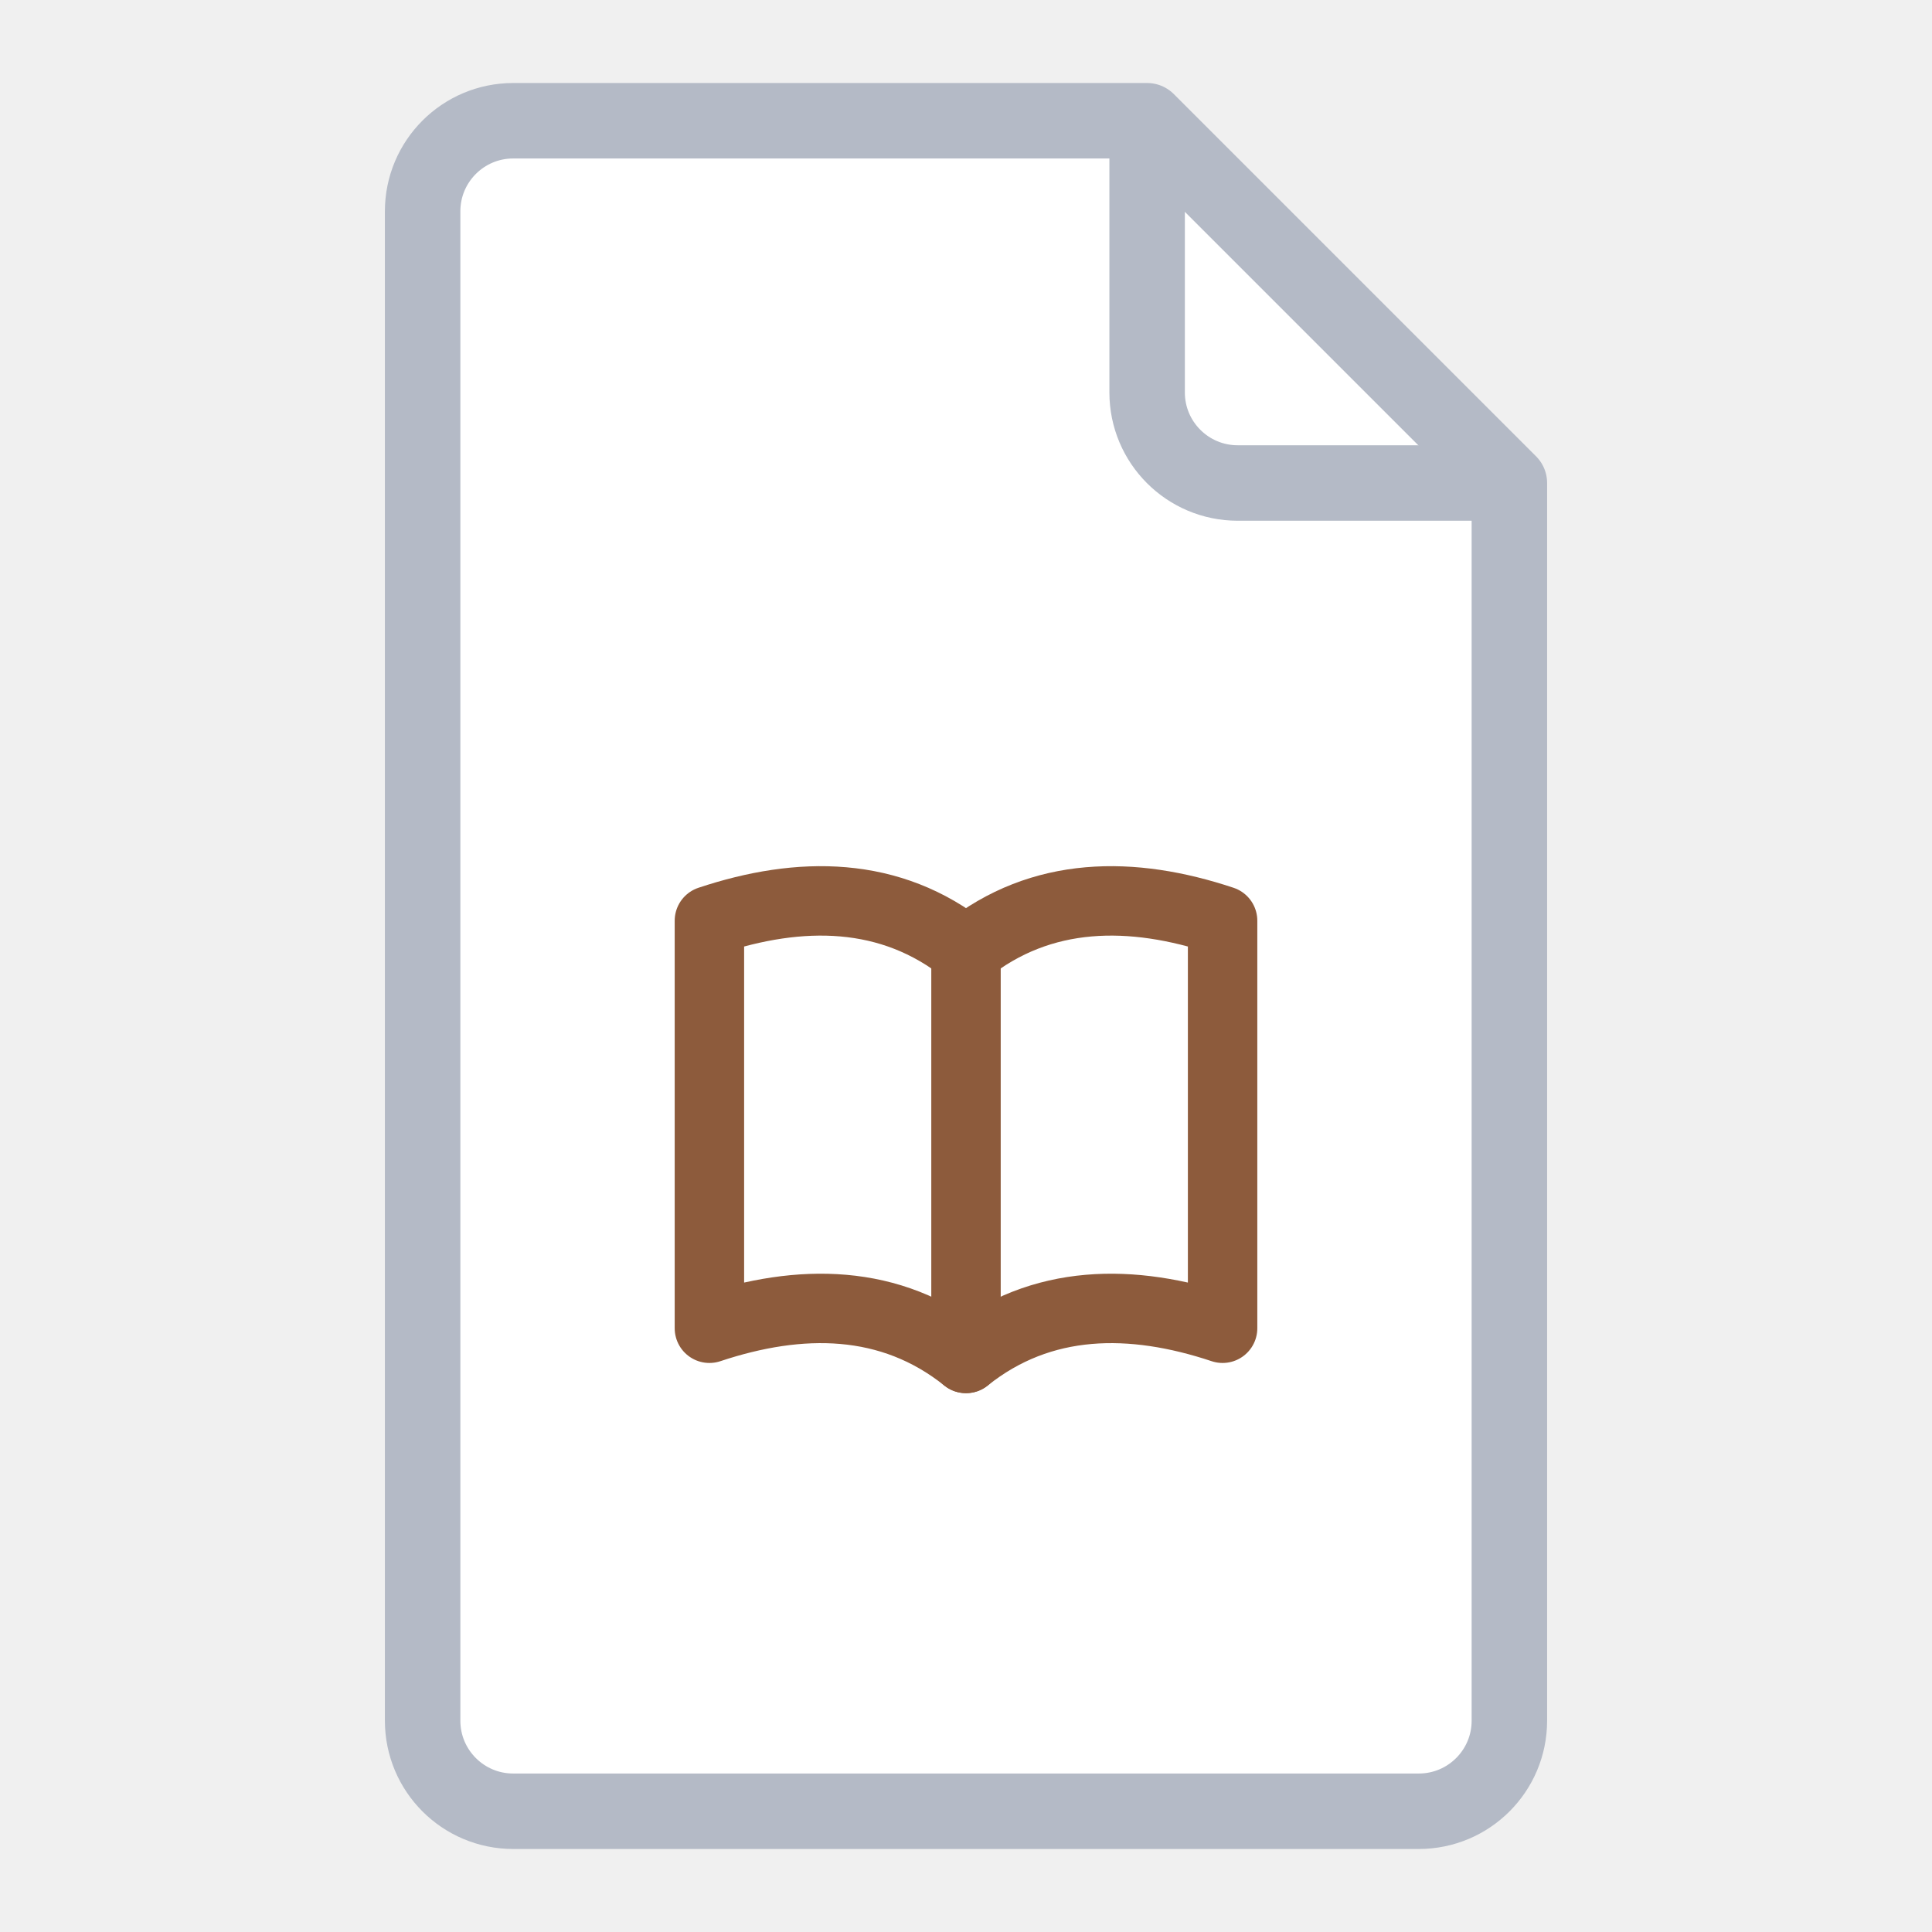
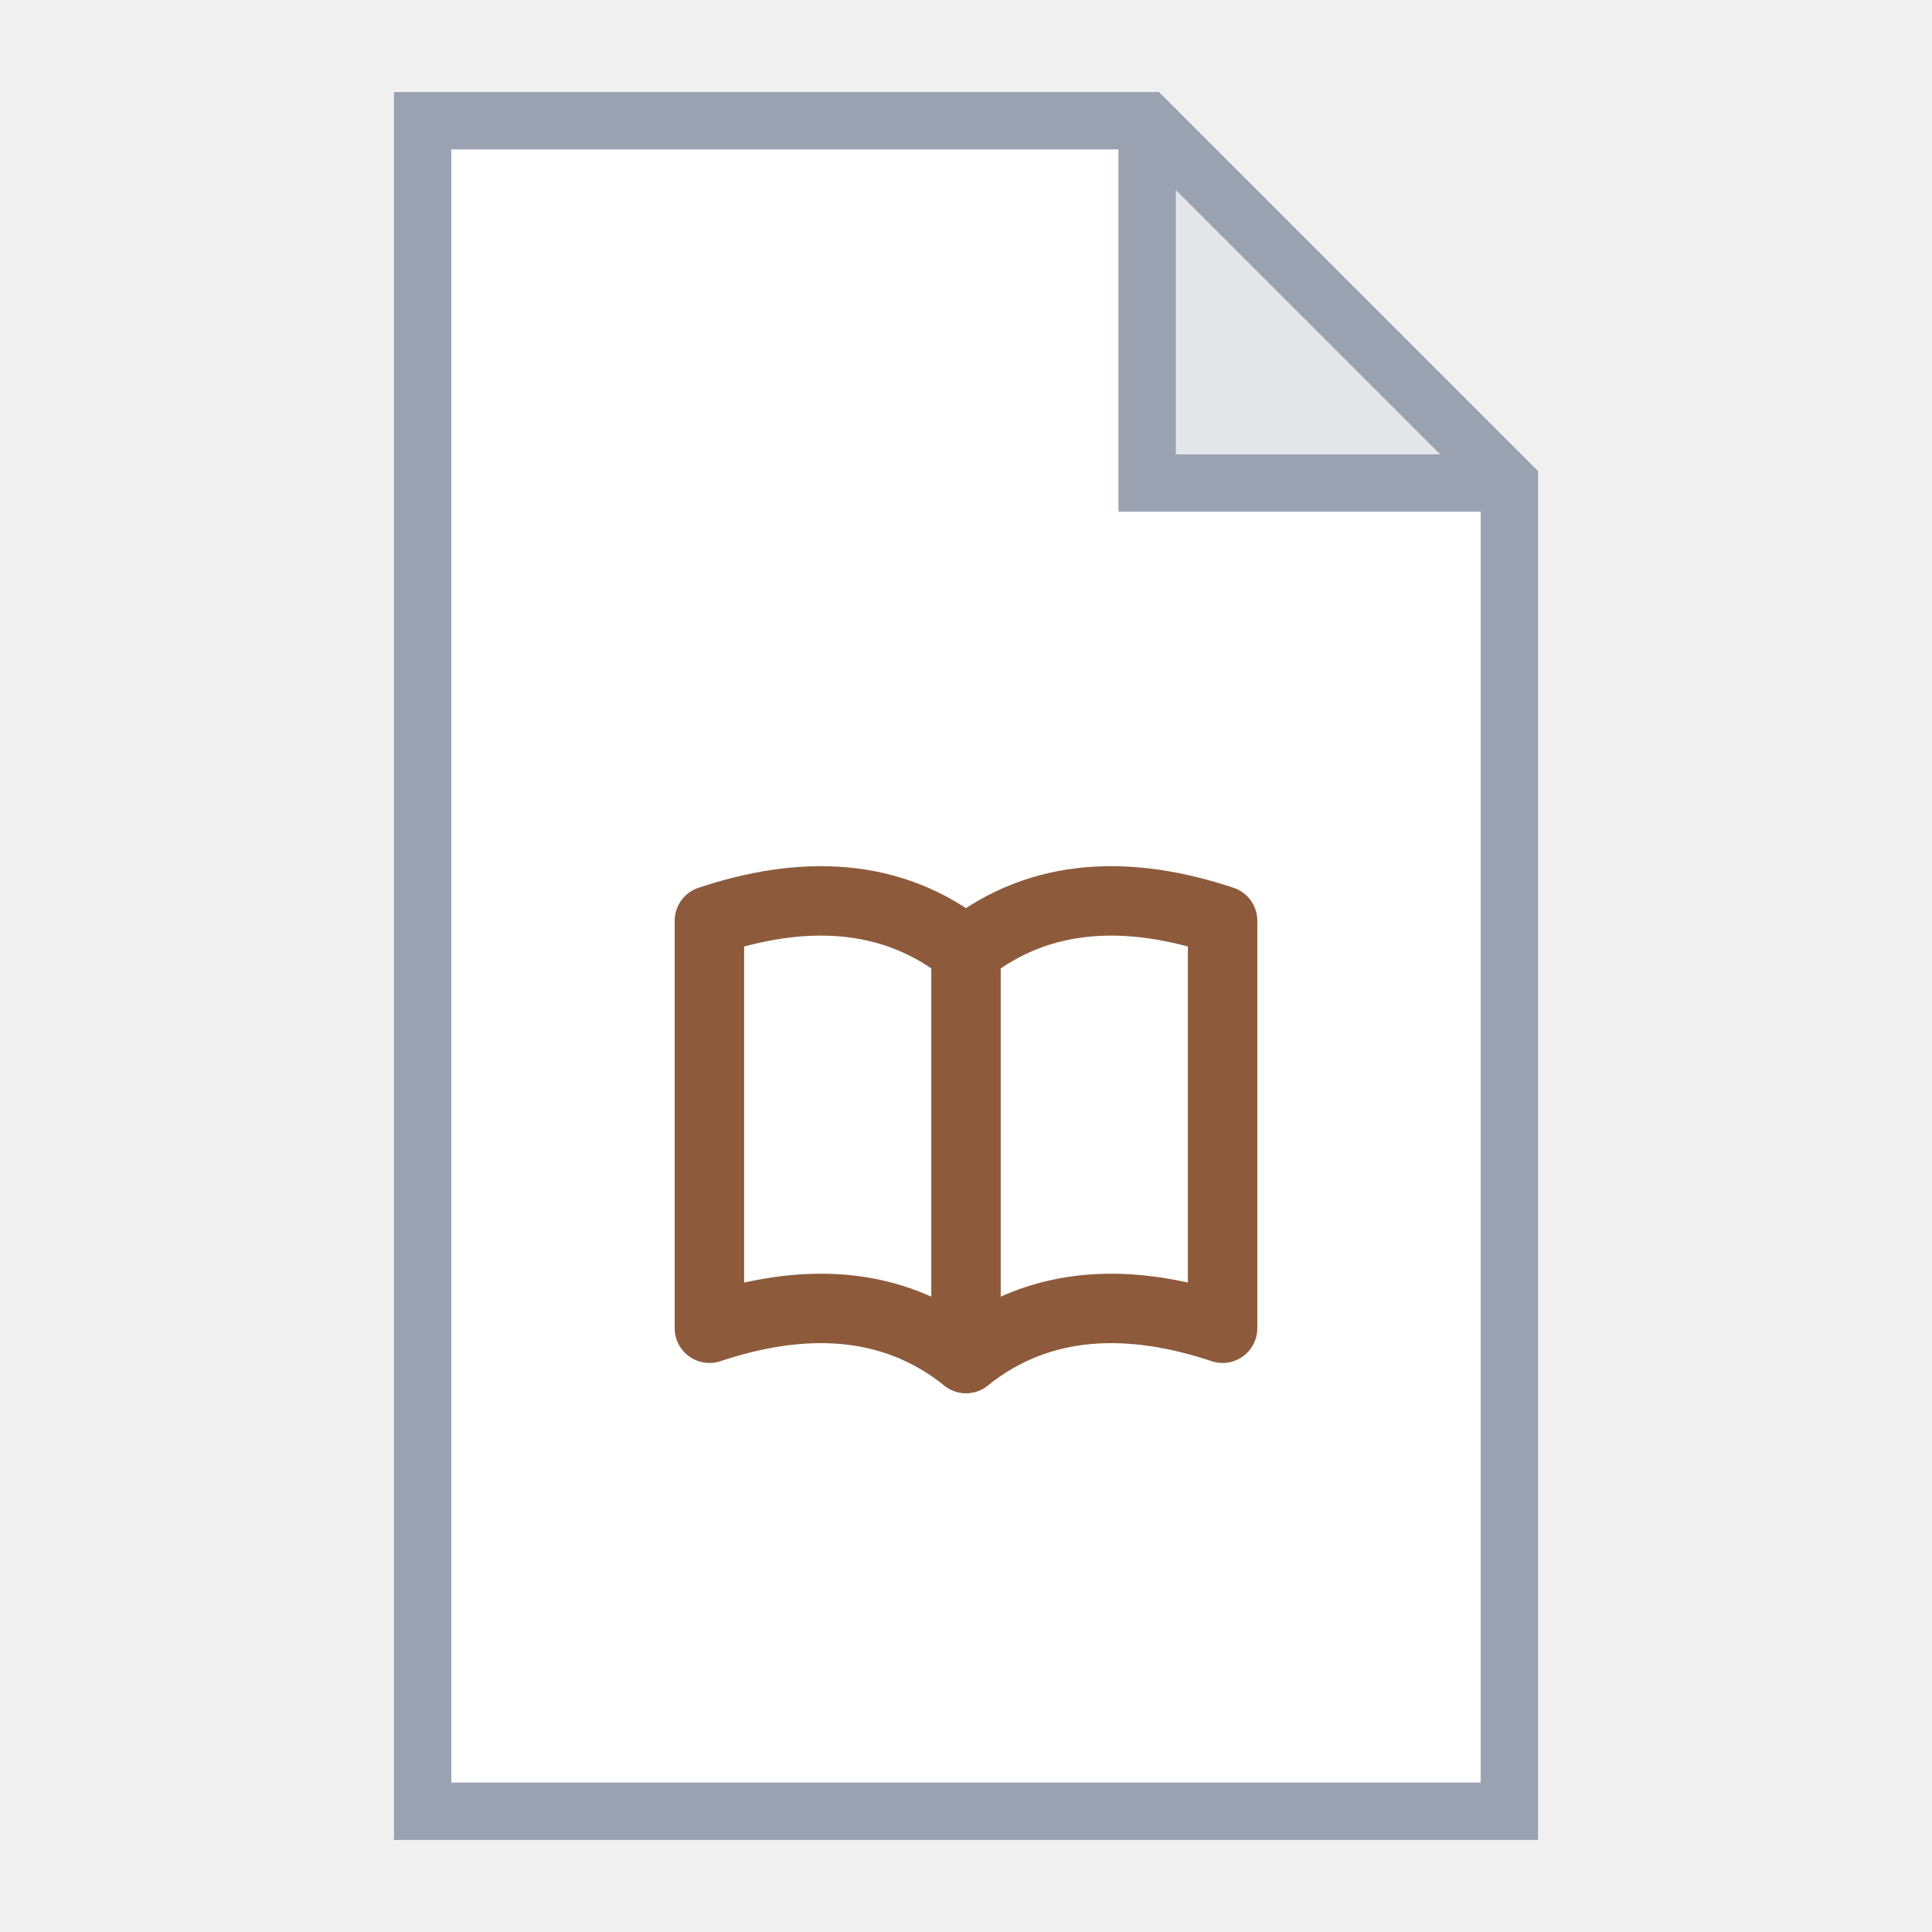
<svg xmlns="http://www.w3.org/2000/svg" viewBox="0 0 64 64" width="64" height="64">
-   <path d="M17 4H38L50 16V57A3 3 0 0 1 47 60H17A3 3 0 0 1 14 57V7A3 3 0 0 1 17 4Z" fill="#FFFFFF" stroke="#B4BAC6" stroke-width="2.5" stroke-linejoin="round" />
-   <path d="M38 4V13A3 3 0 0 0 41 16H50" fill="none" stroke="#B4BAC6" stroke-width="2.5" stroke-linejoin="round" />
+   <path d="M14 4H38L50 16V60H14Z" fill="#FFFFFF" />
+   <path d="M38 4V16H50Z" fill="#E4E6EA" />
+   <path d="M14 4H38L50 16V60H14Z" fill="none" stroke="#9AA2B1" stroke-width="1.9" stroke-linejoin="miter" />
+   <path d="M38 4V16H50" fill="none" stroke="#9AA2B1" stroke-width="1.9" stroke-linejoin="miter" />
  <g transform="translate(20 25)" color="#8D5B3C" stroke="#8D5B3C" stroke-width="2.3" stroke-linecap="round" stroke-linejoin="round" fill="none">
    <path d="M3.5 5.5C6.5 4.5 9.5 4.5 12 6.5C14.5 4.5 17.5 4.5 20.5 5.5V19C17.5 18 14.5 18 12 20C9.5 18 6.5 18 3.5 19Z" />
    <path d="M12 6.5V20" />
  </g>
</svg>
